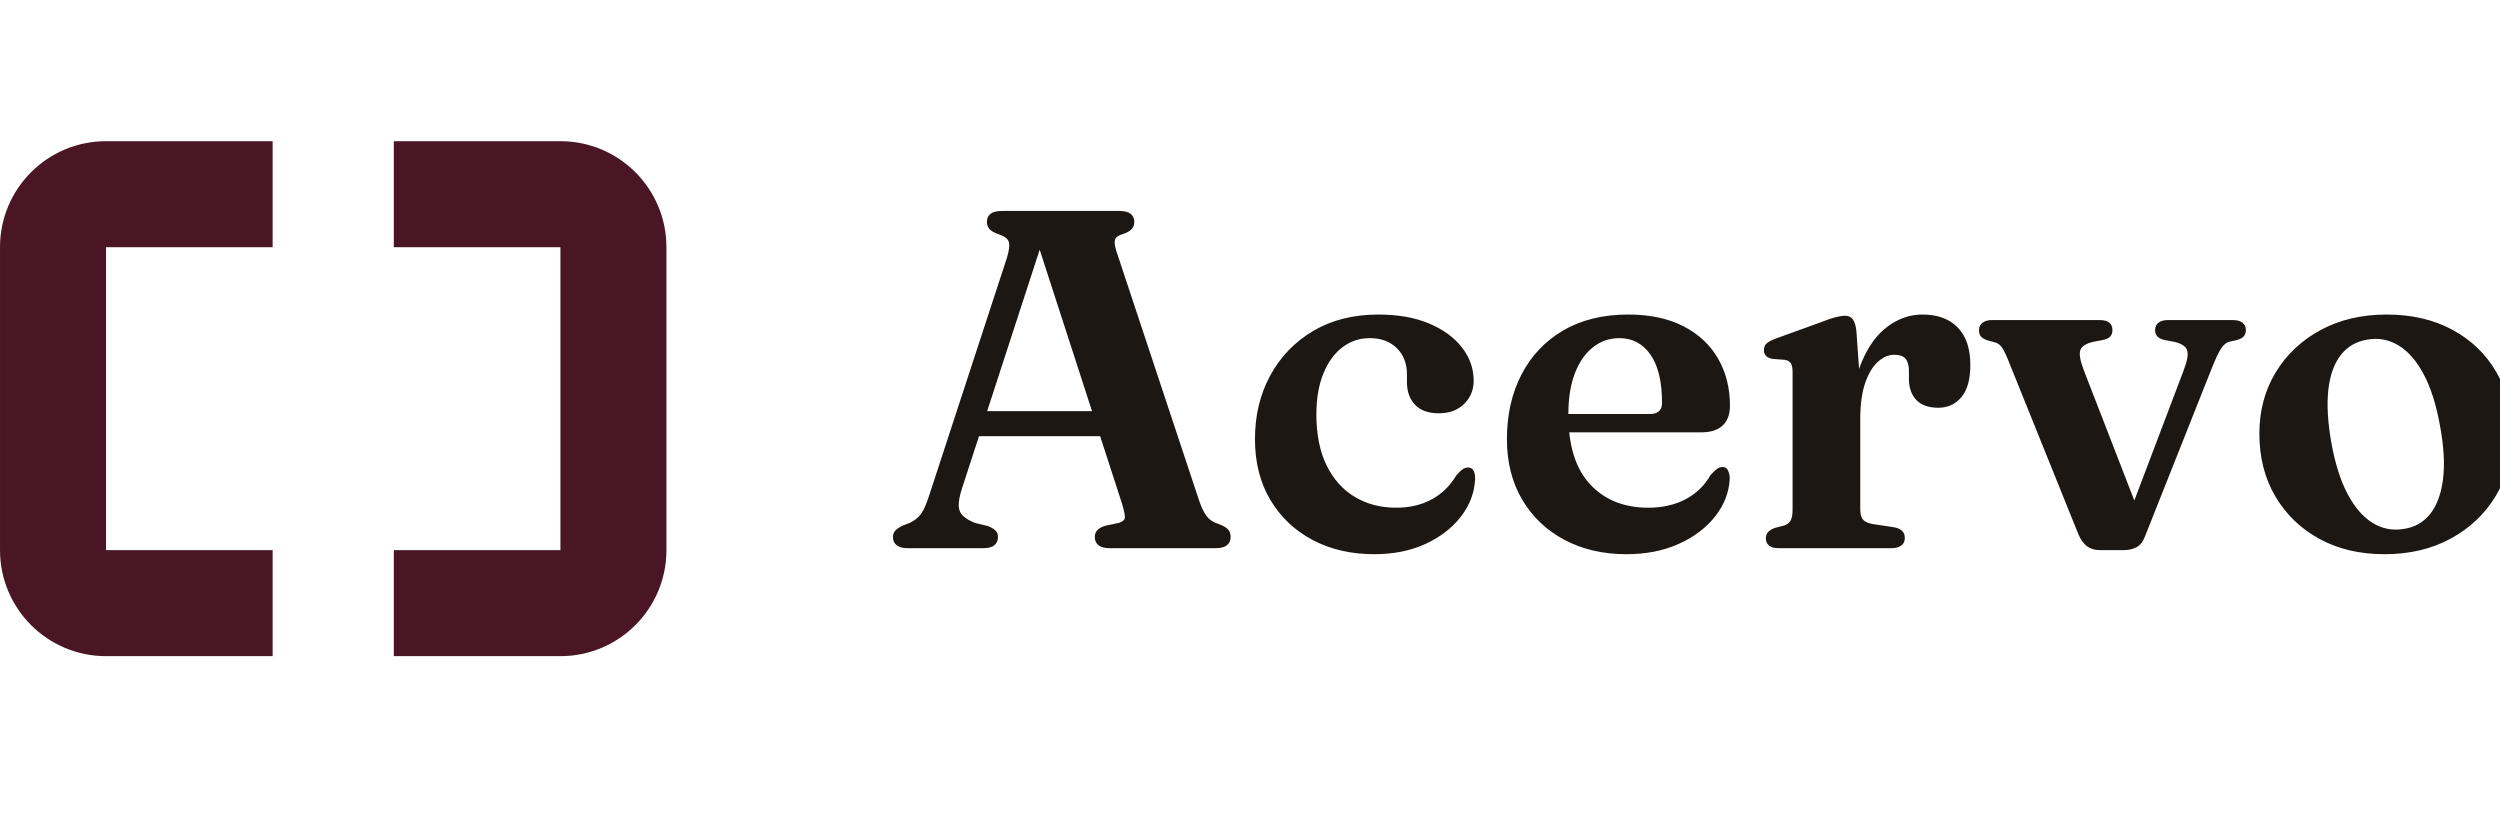
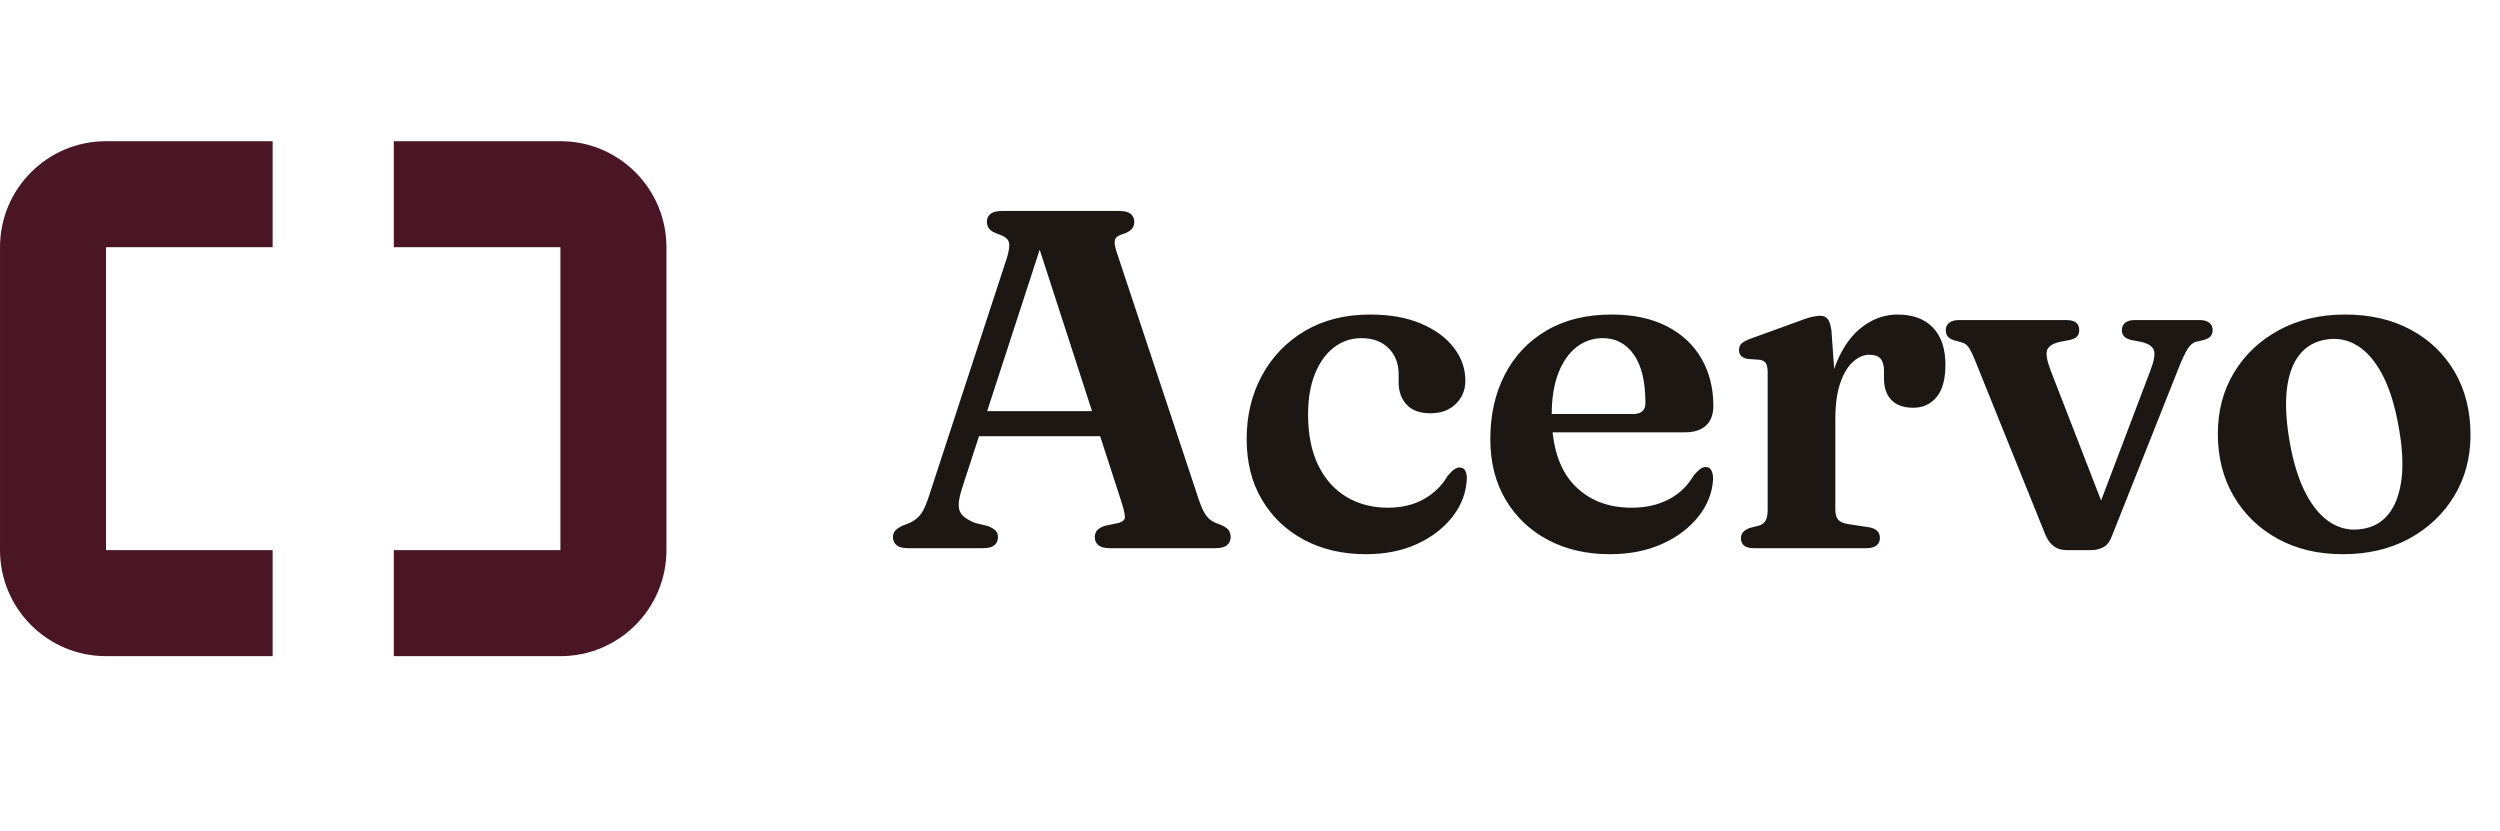
<svg xmlns="http://www.w3.org/2000/svg" viewBox="0 0 301 100">
  <g transform="translate(-5.47,2.41) scale(0.9118)">
    <path fill="#4A1626" d="M 42,16 H 20 A 14,14 0 0 0 6,30 V 70 A 14,14 0 0 0 20,84 H 42 V 70 H 20 V 30 H 42 Z M 58,16 H 80 A 14,14 0 0 1 94,30 V 70 A 14,14 0 0 1 80,84 H 58 V 70 H 80 V 30 H 58 Z" />
  </g>
  <g transform="translate(106.67,66.00)">
-     <path fill="#1C1712" d="M10.092 -16.501H27.231L27.376 -13.485H9.889ZM13.485 -1.334Q13.485 -0.725 13.065 -0.363Q12.644 0.0 11.716 0.0H2.61Q1.711 0.0 1.276 -0.363Q0.841 -0.725 0.841 -1.334Q0.841 -1.769 1.088 -2.074Q1.334 -2.378 1.972 -2.697L2.929 -3.074Q3.799 -3.509 4.277 -4.205Q4.756 -4.901 5.307 -6.67L14.587 -35.032Q14.964 -36.308 14.79 -36.873Q14.616 -37.439 13.601 -37.787Q12.789 -38.048 12.47 -38.41Q12.151 -38.773 12.151 -39.295Q12.151 -39.904 12.586 -40.252Q13.021 -40.6 13.949 -40.6H28.101Q29.029 -40.6 29.464 -40.252Q29.899 -39.904 29.899 -39.295Q29.899 -38.744 29.566 -38.396Q29.232 -38.048 28.507 -37.816Q27.724 -37.584 27.579 -37.149Q27.434 -36.714 27.753 -35.728L37.613 -6.003Q38.077 -4.553 38.599 -3.872Q39.121 -3.19 40.078 -2.9Q40.919 -2.581 41.209 -2.233Q41.499 -1.885 41.499 -1.334Q41.499 -0.725 41.064 -0.363Q40.629 0.0 39.701 0.0H26.912Q26.013 0.0 25.578 -0.363Q25.143 -0.725 25.143 -1.334Q25.143 -1.856 25.448 -2.175Q25.752 -2.494 26.39 -2.697L28.043 -3.045Q28.797 -3.277 28.768 -3.799Q28.739 -4.321 28.391 -5.452L18.125 -37.12L19.082 -37.7L9.135 -7.134Q8.758 -5.945 8.758 -5.177Q8.758 -4.408 9.236 -3.929Q9.715 -3.451 10.701 -3.045L12.267 -2.668Q12.847 -2.436 13.166 -2.146Q13.485 -1.856 13.485 -1.334Z M70.76 -20.155Q70.76 -18.502 69.614 -17.371Q68.469 -16.24 66.555 -16.24Q64.67 -16.24 63.699 -17.27Q62.727 -18.299 62.727 -19.981V-20.909Q62.727 -22.881 61.509 -24.084Q60.291 -25.288 58.232 -25.288Q56.405 -25.288 54.955 -24.186Q53.505 -23.084 52.664 -21.025Q51.823 -18.966 51.823 -16.095Q51.823 -12.47 53.055 -9.962Q54.288 -7.453 56.463 -6.162Q58.638 -4.872 61.422 -4.872Q63.887 -4.872 65.728 -5.887Q67.57 -6.902 68.643 -8.729Q69.136 -9.309 69.455 -9.512Q69.774 -9.715 70.093 -9.715Q70.557 -9.715 70.76 -9.294Q70.963 -8.874 70.934 -8.323Q70.818 -5.858 69.223 -3.799Q67.628 -1.74 64.946 -0.507Q62.263 0.725 58.783 0.725Q54.578 0.725 51.344 -1Q48.111 -2.726 46.269 -5.829Q44.428 -8.932 44.428 -13.137Q44.428 -17.4 46.269 -20.793Q48.111 -24.186 51.446 -26.158Q54.781 -28.13 59.305 -28.13Q62.843 -28.13 65.41 -27.043Q67.976 -25.955 69.368 -24.143Q70.76 -22.33 70.76 -20.155Z M101.616 -17.139Q101.616 -15.602 100.746 -14.776Q99.876 -13.949 98.194 -13.949H80.098V-16.153H91.959Q93.438 -16.153 93.438 -17.487Q93.438 -21.315 92.046 -23.302Q90.654 -25.288 88.305 -25.288Q86.507 -25.288 85.115 -24.186Q83.723 -23.084 82.94 -21.04Q82.157 -18.995 82.157 -16.095Q82.157 -10.498 84.781 -7.685Q87.406 -4.872 91.785 -4.872Q94.337 -4.872 96.266 -5.887Q98.194 -6.902 99.267 -8.787Q99.789 -9.367 100.094 -9.57Q100.398 -9.773 100.717 -9.773Q101.181 -9.773 101.384 -9.352Q101.587 -8.932 101.587 -8.352Q101.471 -5.916 99.847 -3.843Q98.223 -1.769 95.468 -0.522Q92.713 0.725 89.146 0.725Q84.941 0.725 81.693 -1Q78.445 -2.726 76.603 -5.844Q74.762 -8.961 74.762 -13.137Q74.762 -17.516 76.517 -20.909Q78.271 -24.302 81.548 -26.216Q84.825 -28.13 89.378 -28.13Q93.264 -28.13 96.005 -26.724Q98.745 -25.317 100.18 -22.837Q101.616 -20.358 101.616 -17.139Z M116.29 -15.37Q116.29 -19.575 117.479 -22.417Q118.668 -25.259 120.611 -26.695Q122.554 -28.13 124.787 -28.13Q127.542 -28.13 129.05 -26.564Q130.558 -24.998 130.558 -22.069Q130.558 -19.459 129.485 -18.183Q128.412 -16.907 126.701 -16.907Q124.961 -16.907 124.062 -17.835Q123.163 -18.763 123.163 -20.416V-21.46Q123.134 -22.388 122.728 -22.838Q122.322 -23.287 121.394 -23.287Q120.379 -23.287 119.436 -22.446Q118.494 -21.605 117.9 -19.894Q117.305 -18.183 117.305 -15.515ZM116.841 -26.129 117.305 -19.546V-4.669Q117.305 -3.828 117.639 -3.437Q117.972 -3.045 118.842 -2.9L121.336 -2.523Q122.003 -2.407 122.337 -2.088Q122.67 -1.769 122.67 -1.218Q122.67 -0.638 122.25 -0.319Q121.829 0.0 121.046 0.0H107.503Q106.691 0.0 106.314 -0.319Q105.937 -0.638 105.937 -1.189Q105.937 -1.624 106.198 -1.929Q106.459 -2.233 107.01 -2.436L108.141 -2.726Q108.663 -2.9 108.91 -3.321Q109.156 -3.741 109.156 -4.64V-21.199Q109.156 -21.953 108.939 -22.272Q108.721 -22.591 108.228 -22.678L106.691 -22.794Q106.169 -22.91 105.937 -23.171Q105.705 -23.432 105.705 -23.838Q105.705 -24.331 105.995 -24.621Q106.285 -24.911 107.039 -25.201L112.317 -27.115Q113.738 -27.666 114.405 -27.826Q115.072 -27.985 115.449 -27.985Q116.087 -27.985 116.406 -27.565Q116.725 -27.144 116.841 -26.129Z M149.089 0.232H146.131Q145.232 0.232 144.608 -0.232Q143.985 -0.696 143.579 -1.653L135.053 -22.794Q134.589 -23.896 134.284 -24.273Q133.98 -24.65 133.545 -24.766L132.617 -25.027Q132.066 -25.201 131.834 -25.491Q131.602 -25.781 131.602 -26.245Q131.602 -26.825 132.023 -27.144Q132.443 -27.463 133.139 -27.463H146.131Q147.668 -27.463 147.668 -26.245Q147.668 -25.781 147.407 -25.491Q147.146 -25.201 146.479 -25.056L145.406 -24.853Q144.072 -24.563 143.811 -23.867Q143.55 -23.171 144.217 -21.431L151.032 -3.857L149.205 -2.842L156.252 -21.431Q156.919 -23.171 156.644 -23.867Q156.368 -24.563 155.063 -24.853L153.961 -25.056Q153.352 -25.201 153.077 -25.491Q152.801 -25.781 152.801 -26.245Q152.801 -26.825 153.207 -27.144Q153.613 -27.463 154.309 -27.463H162.197Q162.922 -27.463 163.328 -27.144Q163.734 -26.825 163.734 -26.245Q163.734 -25.839 163.502 -25.535Q163.27 -25.23 162.632 -25.056L161.733 -24.853Q161.182 -24.708 160.733 -24.012Q160.283 -23.316 159.616 -21.634L151.612 -1.479Q151.235 -0.464 150.568 -0.116Q149.901 0.232 149.089 0.232Z M180.699 -28.13Q185.194 -28.13 188.587 -26.303Q191.98 -24.476 193.88 -21.214Q195.779 -17.951 195.779 -13.63Q195.779 -9.541 193.822 -6.293Q191.864 -3.045 188.413 -1.16Q184.962 0.725 180.409 0.725Q175.943 0.725 172.565 -1.131Q169.186 -2.987 167.272 -6.25Q165.358 -9.512 165.358 -13.775Q165.358 -17.922 167.315 -21.156Q169.273 -24.389 172.724 -26.26Q176.175 -28.13 180.699 -28.13ZM182.758 -2.32Q184.73 -2.61 185.934 -4.133Q187.137 -5.655 187.471 -8.323Q187.804 -10.991 187.108 -14.732Q186.441 -18.473 185.165 -20.895Q183.889 -23.316 182.149 -24.389Q180.409 -25.462 178.379 -25.114Q176.378 -24.795 175.175 -23.273Q173.971 -21.75 173.666 -19.096Q173.362 -16.443 174.029 -12.673Q174.696 -8.961 175.972 -6.54Q177.248 -4.118 178.988 -3.045Q180.728 -1.972 182.758 -2.32Z" />
+     <path fill="#1C1712" d="M10.092 -16.501H27.231L27.376 -13.485H9.889ZM13.485 -1.334Q13.485 -0.725 13.065 -0.363Q12.644 0.0 11.716 0.0H2.61Q1.711 0.0 1.276 -0.363Q0.841 -0.725 0.841 -1.334Q0.841 -1.769 1.088 -2.074Q1.334 -2.378 1.972 -2.697L2.929 -3.074Q3.799 -3.509 4.277 -4.205Q4.756 -4.901 5.307 -6.67L14.587 -35.032Q14.964 -36.308 14.79 -36.873Q14.616 -37.439 13.601 -37.787Q12.789 -38.048 12.47 -38.41Q12.151 -38.773 12.151 -39.295Q12.151 -39.904 12.586 -40.252Q13.021 -40.6 13.949 -40.6H28.101Q29.029 -40.6 29.464 -40.252Q29.899 -39.904 29.899 -39.295Q29.899 -38.744 29.566 -38.396Q29.232 -38.048 28.507 -37.816Q27.724 -37.584 27.579 -37.149Q27.434 -36.714 27.753 -35.728L37.613 -6.003Q38.077 -4.553 38.599 -3.872Q39.121 -3.19 40.078 -2.9Q40.919 -2.581 41.209 -2.233Q41.499 -1.885 41.499 -1.334Q41.499 -0.725 41.064 -0.363Q40.629 0.0 39.701 0.0H26.912Q26.013 0.0 25.578 -0.363Q25.143 -0.725 25.143 -1.334Q25.143 -1.856 25.448 -2.175Q25.752 -2.494 26.39 -2.697L28.043 -3.045Q28.797 -3.277 28.768 -3.799Q28.739 -4.321 28.391 -5.452L18.125 -37.12L19.082 -37.7L9.135 -7.134Q8.758 -5.945 8.758 -5.177Q8.758 -4.408 9.236 -3.929Q9.715 -3.451 10.701 -3.045L12.267 -2.668Q12.847 -2.436 13.166 -2.146Q13.485 -1.856 13.485 -1.334Z M69.76 -20.155Q69.76 -18.502 68.614 -17.371Q67.469 -16.24 65.555 -16.24Q63.67 -16.24 62.699 -17.27Q61.727 -18.299 61.727 -19.981V-20.909Q61.727 -22.881 60.509 -24.084Q59.291 -25.288 57.232 -25.288Q55.405 -25.288 53.955 -24.186Q52.505 -23.084 51.664 -21.025Q50.823 -18.966 50.823 -16.095Q50.823 -12.47 52.055 -9.962Q53.288 -7.453 55.463 -6.162Q57.638 -4.872 60.422 -4.872Q62.887 -4.872 64.728 -5.887Q66.57 -6.902 67.643 -8.729Q68.136 -9.309 68.455 -9.512Q68.774 -9.715 69.093 -9.715Q69.557 -9.715 69.76 -9.294Q69.963 -8.874 69.934 -8.323Q69.818 -5.858 68.223 -3.799Q66.628 -1.74 63.946 -0.507Q61.263 0.725 57.783 0.725Q53.578 0.725 50.344 -1Q47.111 -2.726 45.269 -5.829Q43.428 -8.932 43.428 -13.137Q43.428 -17.4 45.269 -20.793Q47.111 -24.186 50.446 -26.158Q53.781 -28.13 58.305 -28.13Q61.843 -28.13 64.41 -27.043Q66.976 -25.955 68.368 -24.143Q69.76 -22.33 69.76 -20.155Z M99.616 -17.139Q99.616 -15.602 98.746 -14.776Q97.876 -13.949 96.194 -13.949H78.098V-16.153H89.959Q91.438 -16.153 91.438 -17.487Q91.438 -21.315 90.046 -23.302Q88.654 -25.288 86.305 -25.288Q84.507 -25.288 83.115 -24.186Q81.723 -23.084 80.94 -21.04Q80.157 -18.995 80.157 -16.095Q80.157 -10.498 82.781 -7.685Q85.406 -4.872 89.785 -4.872Q92.337 -4.872 94.266 -5.887Q96.194 -6.902 97.267 -8.787Q97.789 -9.367 98.094 -9.57Q98.398 -9.773 98.717 -9.773Q99.181 -9.773 99.384 -9.352Q99.587 -8.932 99.587 -8.352Q99.471 -5.916 97.847 -3.843Q96.223 -1.769 93.468 -0.522Q90.713 0.725 87.146 0.725Q82.941 0.725 79.693 -1Q76.445 -2.726 74.603 -5.844Q72.762 -8.961 72.762 -13.137Q72.762 -17.516 74.517 -20.909Q76.271 -24.302 79.548 -26.216Q82.825 -28.13 87.378 -28.13Q91.264 -28.13 94.005 -26.724Q96.745 -25.317 98.18 -22.837Q99.616 -20.358 99.616 -17.139Z M113.29 -15.37Q113.29 -19.575 114.479 -22.417Q115.668 -25.259 117.611 -26.695Q119.554 -28.13 121.787 -28.13Q124.542 -28.13 126.05 -26.564Q127.558 -24.998 127.558 -22.069Q127.558 -19.459 126.485 -18.183Q125.412 -16.907 123.701 -16.907Q121.961 -16.907 121.062 -17.835Q120.163 -18.763 120.163 -20.416V-21.46Q120.134 -22.388 119.728 -22.838Q119.322 -23.287 118.394 -23.287Q117.379 -23.287 116.436 -22.446Q115.494 -21.605 114.9 -19.894Q114.305 -18.183 114.305 -15.515ZM113.841 -26.129 114.305 -19.546V-4.669Q114.305 -3.828 114.639 -3.437Q114.972 -3.045 115.842 -2.9L118.336 -2.523Q119.003 -2.407 119.337 -2.088Q119.67 -1.769 119.67 -1.218Q119.67 -0.638 119.25 -0.319Q118.829 0.0 118.046 0.0H104.503Q103.691 0.0 103.314 -0.319Q102.937 -0.638 102.937 -1.189Q102.937 -1.624 103.198 -1.929Q103.459 -2.233 104.01 -2.436L105.141 -2.726Q105.663 -2.9 105.91 -3.321Q106.156 -3.741 106.156 -4.64V-21.199Q106.156 -21.953 105.939 -22.272Q105.721 -22.591 105.228 -22.678L103.691 -22.794Q103.169 -22.91 102.937 -23.171Q102.705 -23.432 102.705 -23.838Q102.705 -24.331 102.995 -24.621Q103.285 -24.911 104.039 -25.201L109.317 -27.115Q110.738 -27.666 111.405 -27.826Q112.072 -27.985 112.449 -27.985Q113.087 -27.985 113.406 -27.565Q113.725 -27.144 113.841 -26.129Z M145.089 0.232H142.131Q141.232 0.232 140.608 -0.232Q139.985 -0.696 139.579 -1.653L131.053 -22.794Q130.589 -23.896 130.284 -24.273Q129.98 -24.65 129.545 -24.766L128.617 -25.027Q128.066 -25.201 127.834 -25.491Q127.602 -25.781 127.602 -26.245Q127.602 -26.825 128.023 -27.144Q128.443 -27.463 129.139 -27.463H142.131Q143.668 -27.463 143.668 -26.245Q143.668 -25.781 143.407 -25.491Q143.146 -25.201 142.479 -25.056L141.406 -24.853Q140.072 -24.563 139.811 -23.867Q139.55 -23.171 140.217 -21.431L147.032 -3.857L145.205 -2.842L152.252 -21.431Q152.919 -23.171 152.644 -23.867Q152.368 -24.563 151.063 -24.853L149.961 -25.056Q149.352 -25.201 149.077 -25.491Q148.801 -25.781 148.801 -26.245Q148.801 -26.825 149.207 -27.144Q149.613 -27.463 150.309 -27.463H158.197Q158.922 -27.463 159.328 -27.144Q159.734 -26.825 159.734 -26.245Q159.734 -25.839 159.502 -25.535Q159.27 -25.23 158.632 -25.056L157.733 -24.853Q157.182 -24.708 156.733 -24.012Q156.283 -23.316 155.616 -21.634L147.612 -1.479Q147.235 -0.464 146.568 -0.116Q145.901 0.232 145.089 0.232Z M175.699 -28.13Q180.194 -28.13 183.587 -26.303Q186.98 -24.476 188.88 -21.214Q190.779 -17.951 190.779 -13.63Q190.779 -9.541 188.822 -6.293Q186.864 -3.045 183.413 -1.16Q179.962 0.725 175.409 0.725Q170.943 0.725 167.565 -1.131Q164.186 -2.987 162.272 -6.25Q160.358 -9.512 160.358 -13.775Q160.358 -17.922 162.315 -21.156Q164.273 -24.389 167.724 -26.26Q171.175 -28.13 175.699 -28.13ZM177.758 -2.32Q179.73 -2.61 180.934 -4.133Q182.137 -5.655 182.471 -8.323Q182.804 -10.991 182.108 -14.732Q181.441 -18.473 180.165 -20.895Q178.889 -23.316 177.149 -24.389Q175.409 -25.462 173.379 -25.114Q171.378 -24.795 170.175 -23.273Q168.971 -21.75 168.666 -19.096Q168.362 -16.443 169.029 -12.673Q169.696 -8.961 170.972 -6.54Q172.248 -4.118 173.988 -3.045Q175.728 -1.972 177.758 -2.32Z" />
  </g>
</svg>
